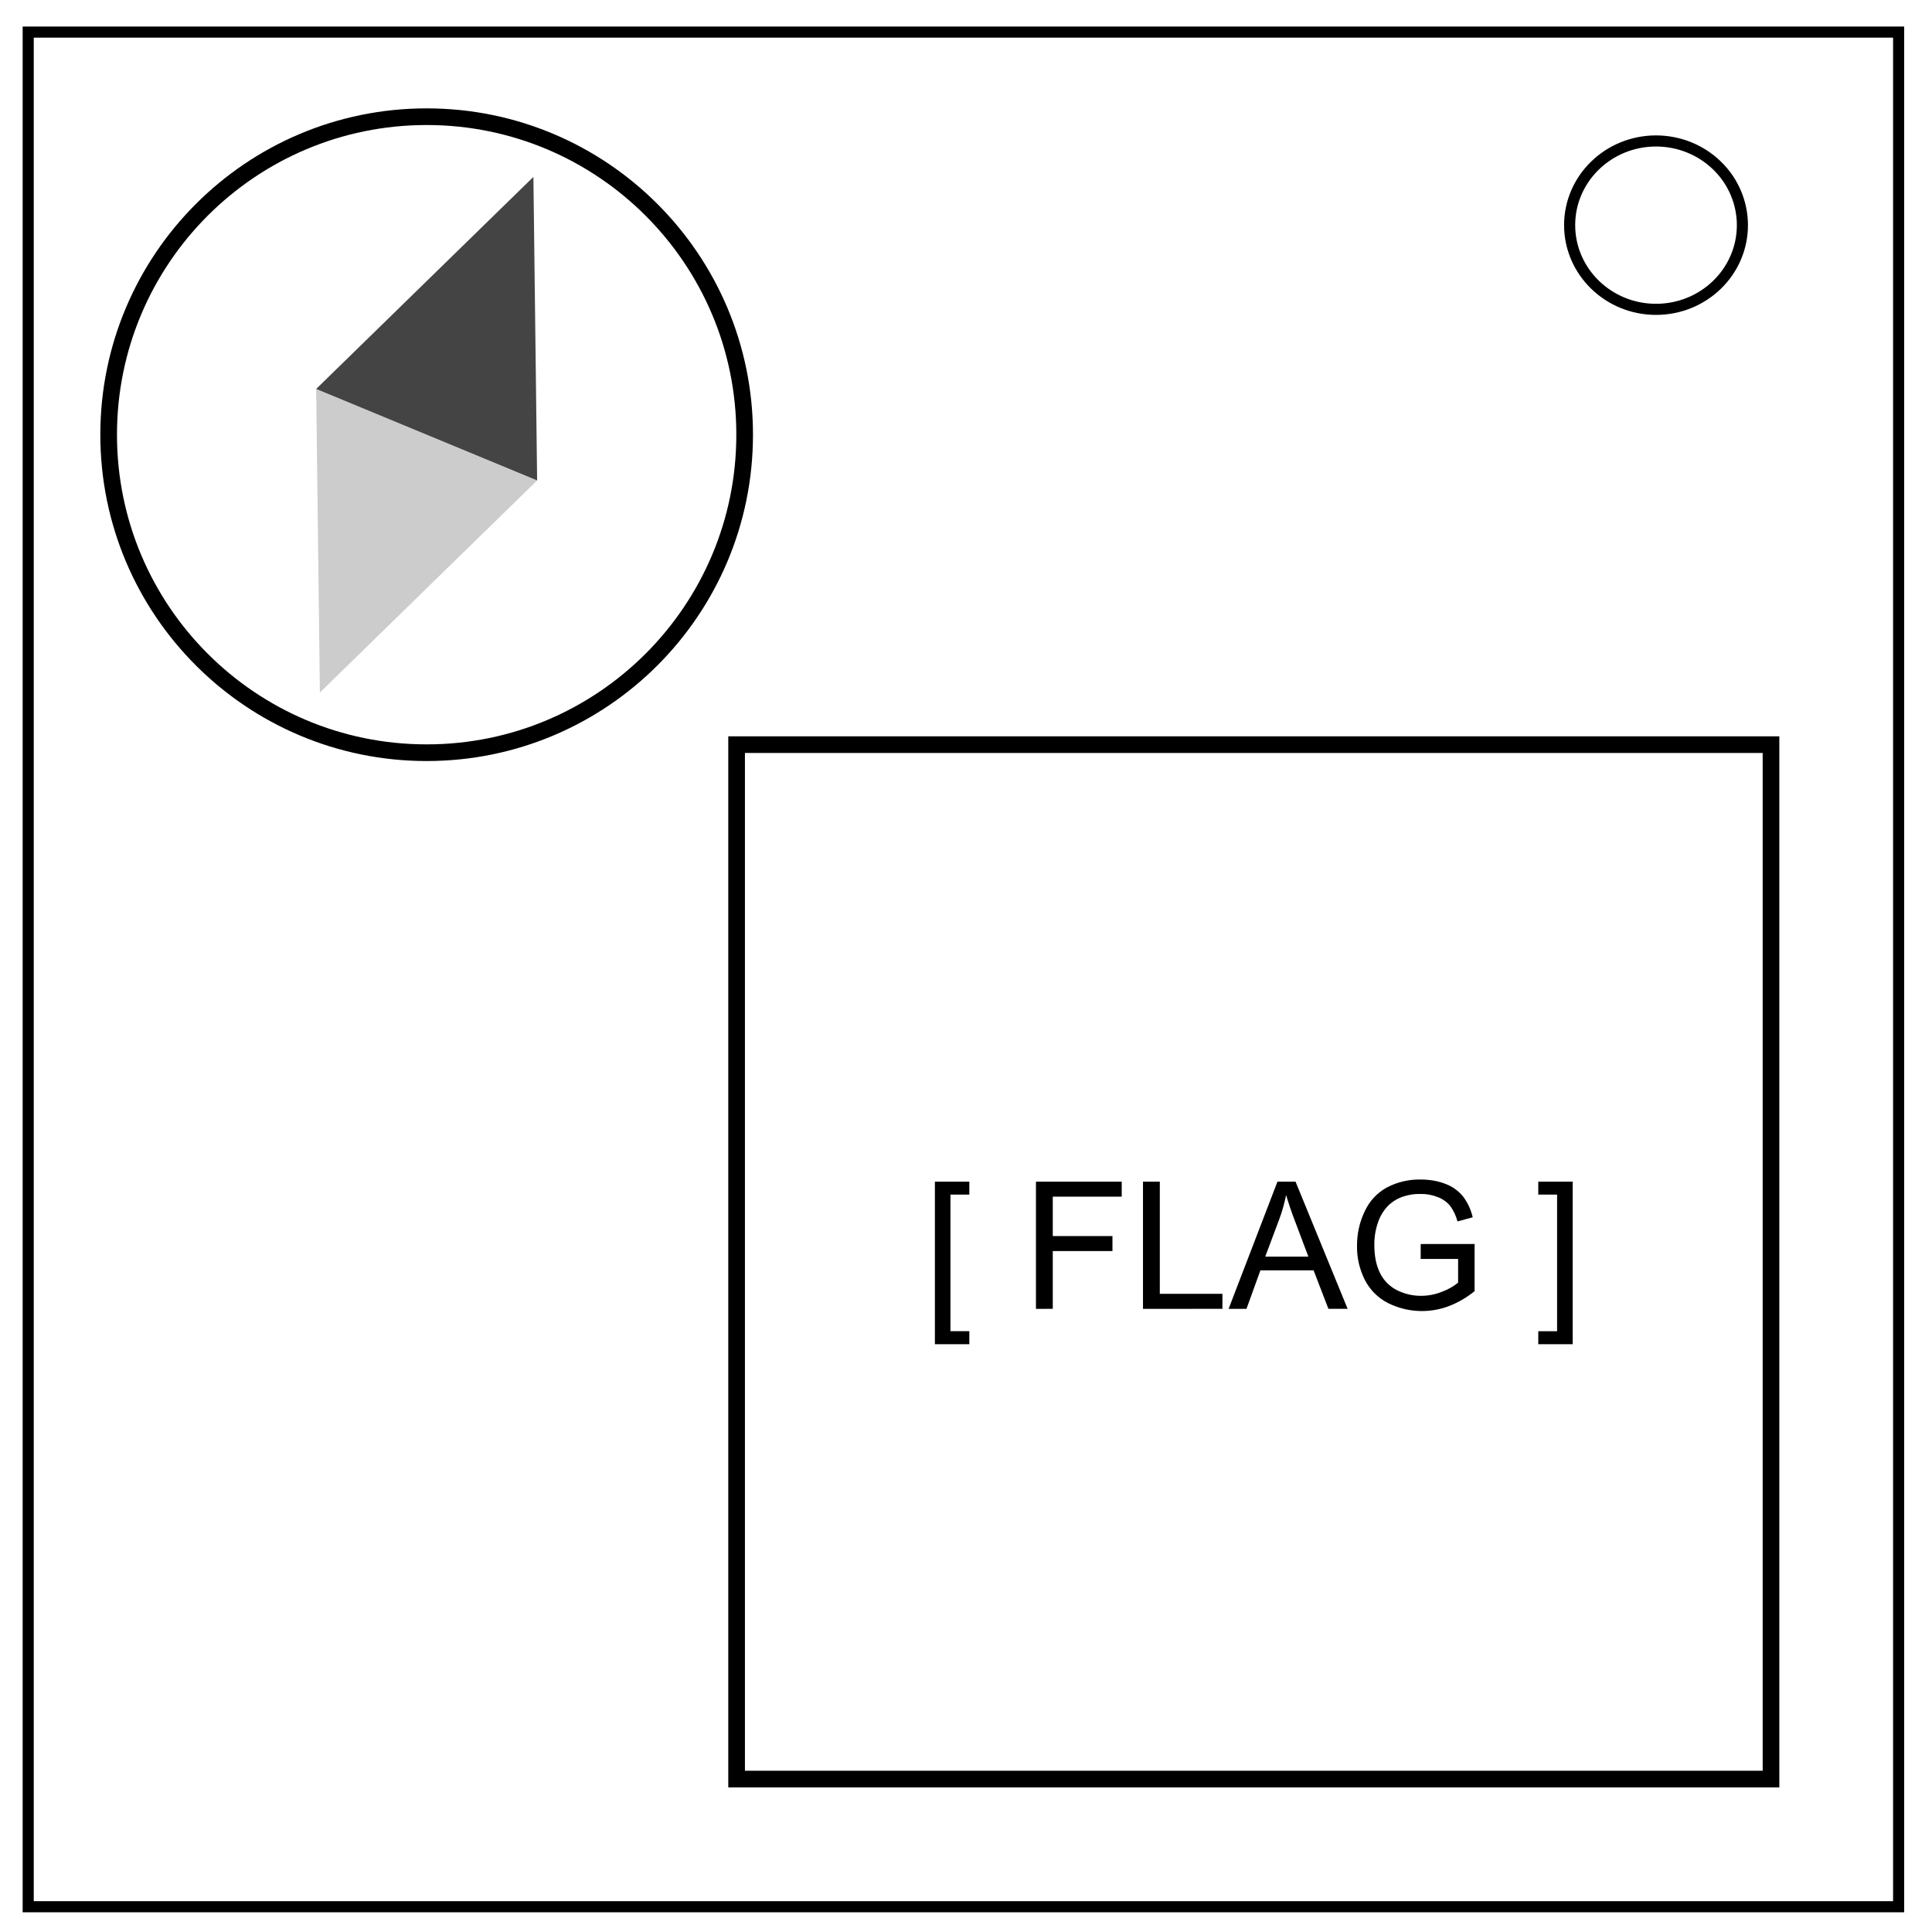
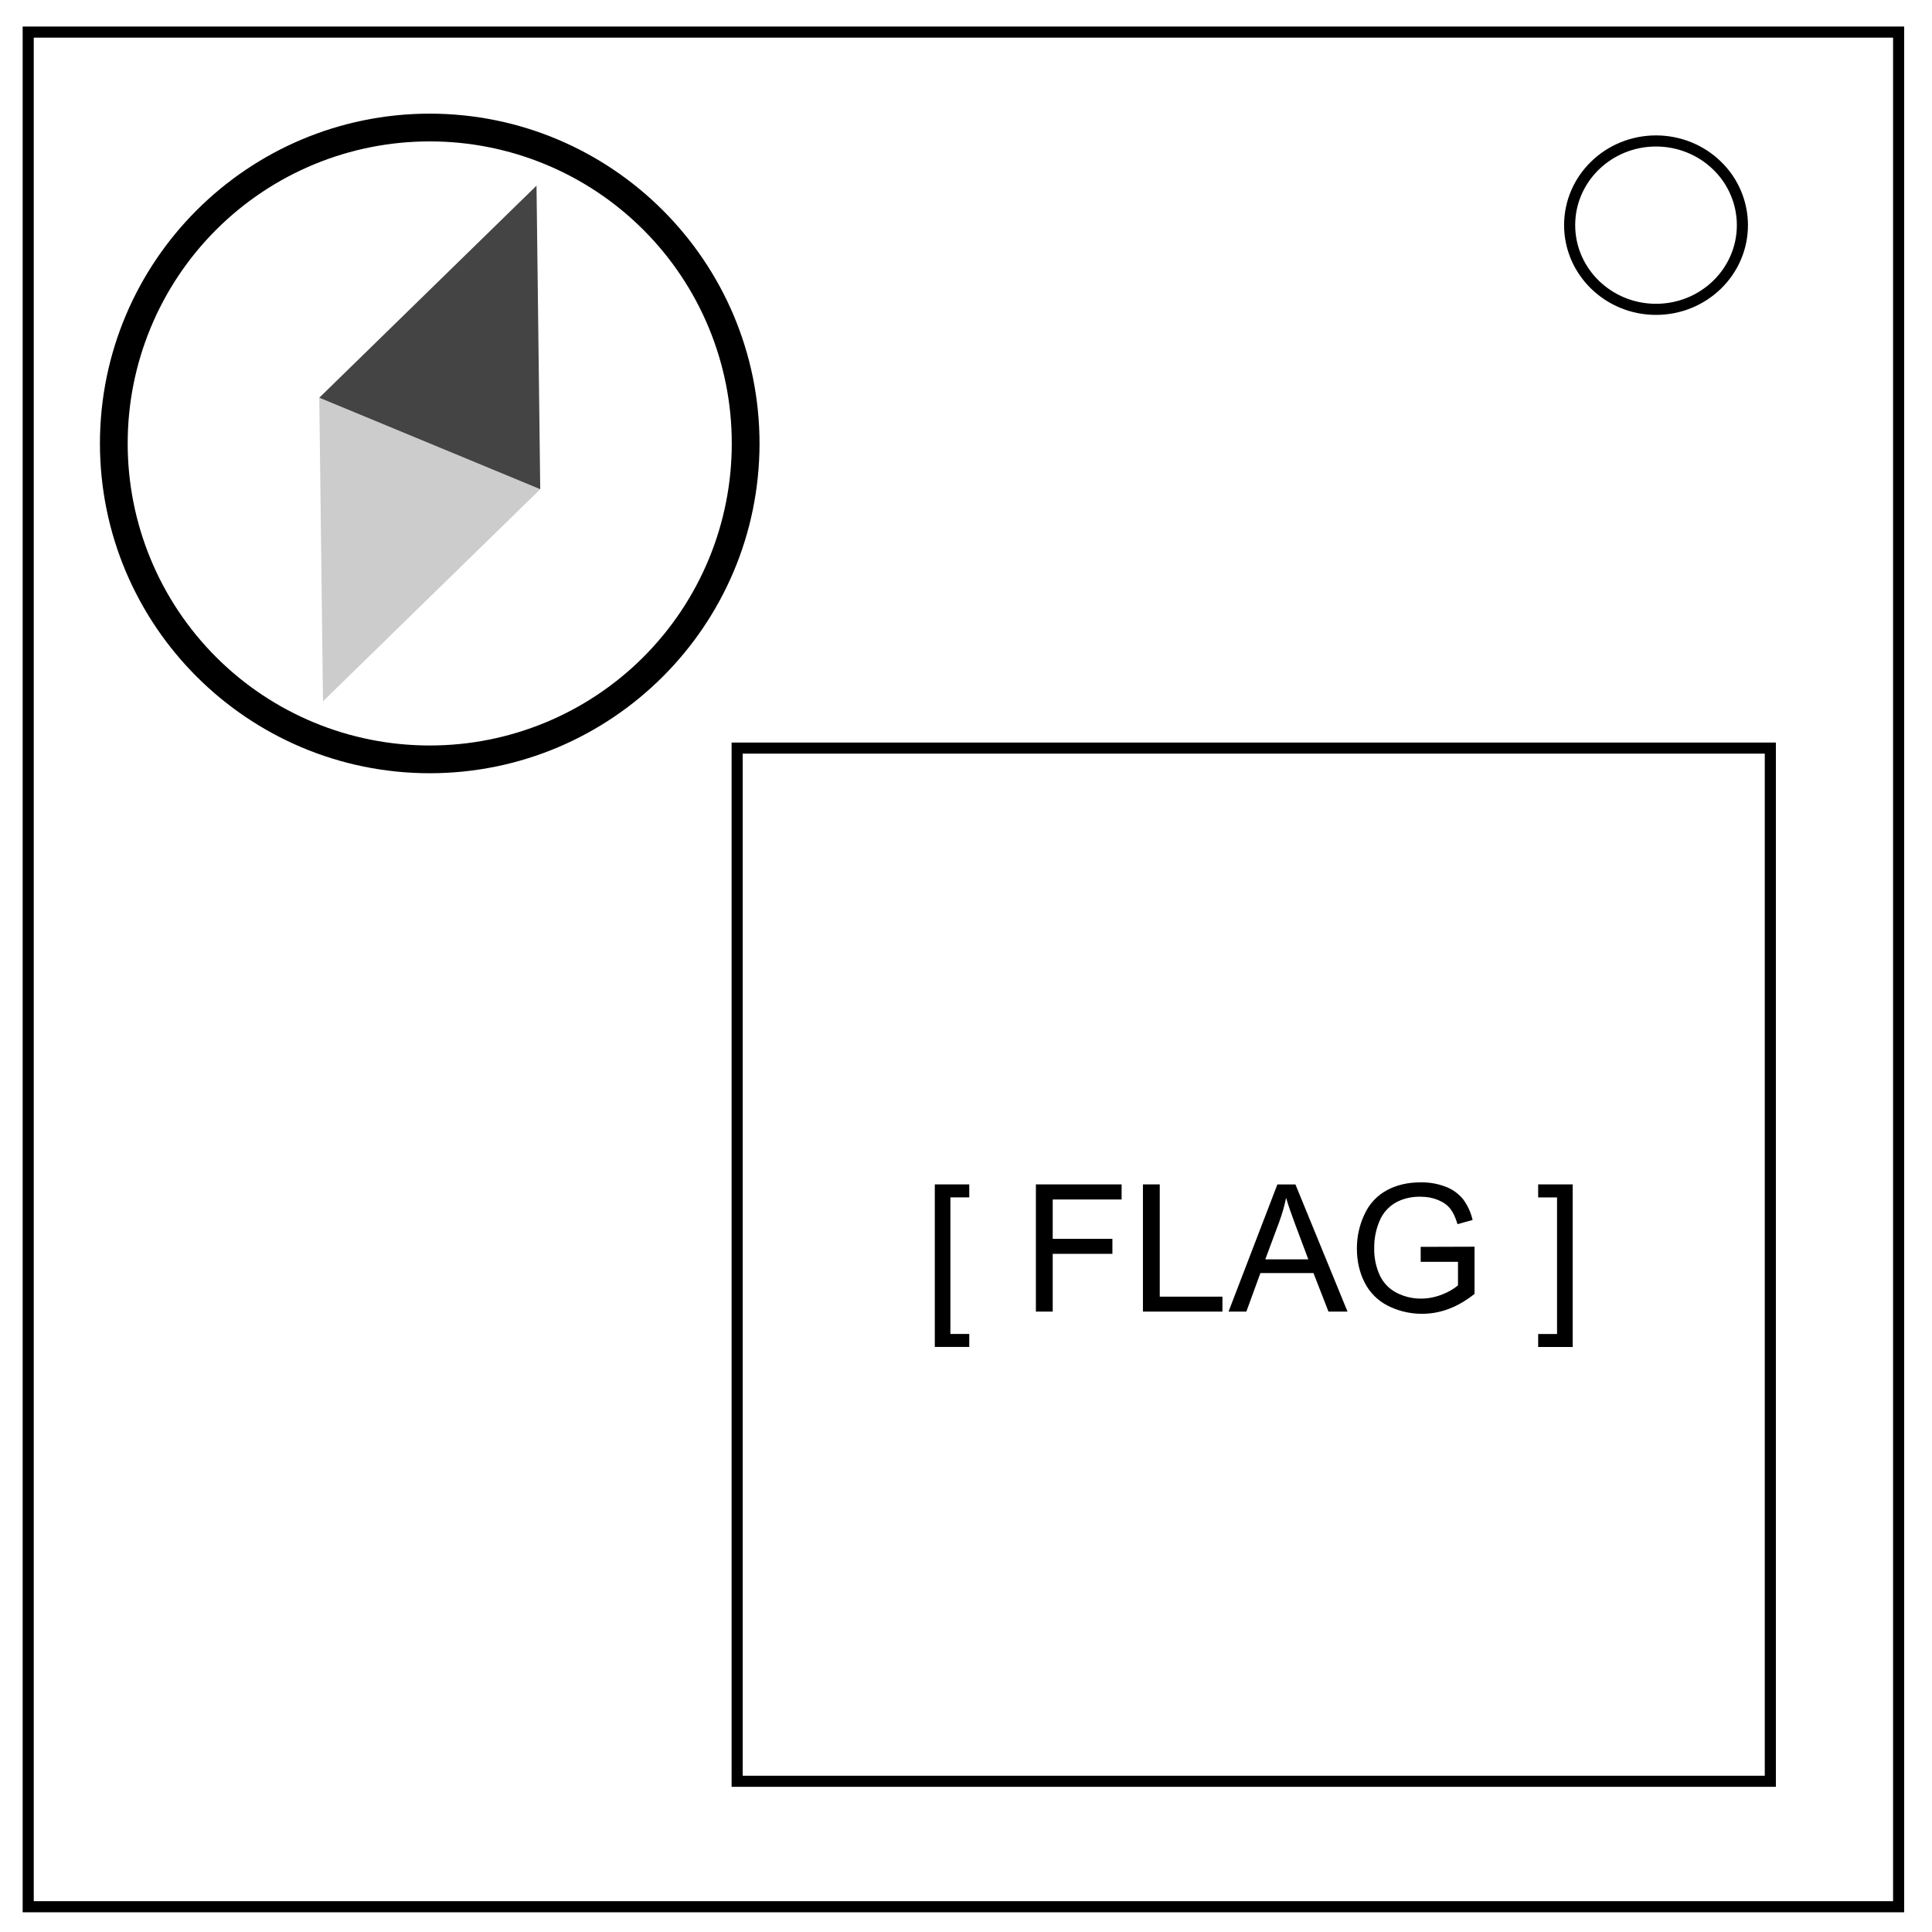
<svg xmlns="http://www.w3.org/2000/svg" fill="none" viewBox="0 0 348 348">
  <path stroke="#000" stroke-width="2" d="M5.08 5.78h336.91v337.67H5.08z" />
  <path stroke="#000" stroke-width="2" d="M282.73 40.55c0-8.37 6.97-15.16 15.56-15.16 4.13 0 8.09 1.6 11 4.44a14.96 14.96 0 0 1 4.56 10.72c0 8.38-6.96 15.17-15.56 15.17-8.59 0-15.56-6.8-15.56-15.17z" />
-   <path stroke="#000" stroke-width="3" d="M134.13 78.3a57.28 57.28 0 1 1-114.56 0 57.28 57.28 0 1 1 114.56 0zm-1.45 55.83H319v186.32H132.68z" />
-   <path fill="#000" stroke-width="3" d="M168.4 242.12v-29.27h6.2v2.33h-3.4v24.6h3.4v2.34zm18.2-6.36v-22.91h15.45v2.7h-12.42v7.1h10.75v2.7h-10.75v10.4zm19.28 0v-22.91h3.03v20.2h11.28v2.7zm15.42 0l8.8-22.91h3.26l9.38 22.9h-3.46l-2.67-6.93h-9.58l-2.51 6.94zm6.6-9.41h7.77l-2.39-6.34a62.68 62.68 0 0 1-1.62-4.75 29.2 29.2 0 0 1-1.24 4.37zm28 .42v-2.69l9.71-.01v8.5a17.13 17.13 0 0 1-4.6 2.68 13.67 13.67 0 0 1-11.02-.55 9.55 9.55 0 0 1-4.16-4.18 13.16 13.16 0 0 1-1.4-6.1c0-2.24.46-4.32 1.4-6.25a9.3 9.3 0 0 1 4.02-4.3 12.6 12.6 0 0 1 6.04-1.41c1.66 0 3.16.27 4.5.8a7.45 7.45 0 0 1 3.14 2.25 9.9 9.9 0 0 1 1.74 3.75l-2.74.75a8.46 8.46 0 0 0-1.28-2.75 5.26 5.26 0 0 0-2.19-1.6 8 8 0 0 0-3.15-.6 9.3 9.3 0 0 0-3.6.63 6.7 6.7 0 0 0-2.44 1.66 7.94 7.94 0 0 0-1.45 2.27 11.99 11.99 0 0 0-.87 4.6c0 2.05.35 3.76 1.05 5.13a6.75 6.75 0 0 0 3.07 3.06 9.5 9.5 0 0 0 4.28 1c1.32 0 2.6-.25 3.85-.76a9.92 9.92 0 0 0 2.84-1.61v-4.27zm27.38 15.35h-6.2v-2.33h3.39v-24.61h-3.39v-2.33h6.2z" />
-   <path fill="#ccc" d="M96.75 86.54l-39.8-16.48.67 54.68z" />
-   <path fill="#444" d="M56.95 70.06l39.8 16.48-.67-54.68z" />
+   <path fill="#ccc" d="M97.31 88.12l-39.8-16.48.67 54.68z" />
+   <path fill="#444" d="M57.51 71.64l39.8 16.48-.67-54.68z" />
+   <path fill="#000" d="M77.4 20.47A59.45 59.45 0 0 0 18 79.87a59.45 59.45 0 0 0 59.4 59.41 59.45 59.45 0 0 0 59.41-59.4 59.45 59.45 0 0 0-59.4-59.41zm0 5a54.37 54.37 0 0 1 54.41 54.4 54.37 54.37 0 0 1-54.4 54.41A54.37 54.37 0 0 1 23 79.88a54.37 54.37 0 0 1 54.4-54.41zm54.38 108.28v188.1h188.1v-188.1h-188.1zm2 2h184.1v184.1h-184.1v-184.1zm122.1 77.22c-2.29 0-4.29.47-6.04 1.4a9.26 9.26 0 0 0-4.03 4.29 14.22 14.22 0 0 0-1.4 6.25c0 2.25.47 4.3 1.4 6.12a9.48 9.48 0 0 0 4.16 4.16 13.68 13.68 0 0 0 11.03.56c1.58-.6 3.1-1.5 4.6-2.69v-8.5l-9.7.03v2.7h6.72v4.24a9.92 9.92 0 0 1-2.84 1.63c-1.25.5-2.53.75-3.84.75a9.5 9.5 0 0 1-4.28-1 6.73 6.73 0 0 1-3.07-3.07 11.18 11.18 0 0 1-1.06-5.12 12 12 0 0 1 .88-4.6 6.8 6.8 0 0 1 3.9-3.94 9.3 9.3 0 0 1 3.6-.62c1.15 0 2.2.2 3.15.6.95.4 1.68.92 2.19 1.59s.94 1.58 1.28 2.75l2.72-.75a9.94 9.94 0 0 0-1.72-3.75 7.49 7.49 0 0 0-3.15-2.25 12.02 12.02 0 0 0-4.5-.78zm-87.5.37v29.28h6.21v-2.34h-3.4v-24.6h3.4v-2.34h-6.22zm18.21 0v22.91h3.03v-10.4h10.75v-2.7h-10.75v-7.09h12.41v-2.72H186.6zm19.28 0v22.91h14.32v-2.69H208.9v-20.22h-3.03zm24.22 0l-8.8 22.91h3.21l2.53-6.94h9.56l2.7 6.94h3.43l-9.38-22.9h-3.25zm46.97 0v2.35h3.4v24.6h-3.4v2.34h6.22v-29.29h-6.22zm-45.4 2.41c.35 1.24.9 2.82 1.62 4.75l2.38 6.34h-7.75l2.5-6.72c.53-1.44.95-2.9 1.25-4.37z" />
</svg>
